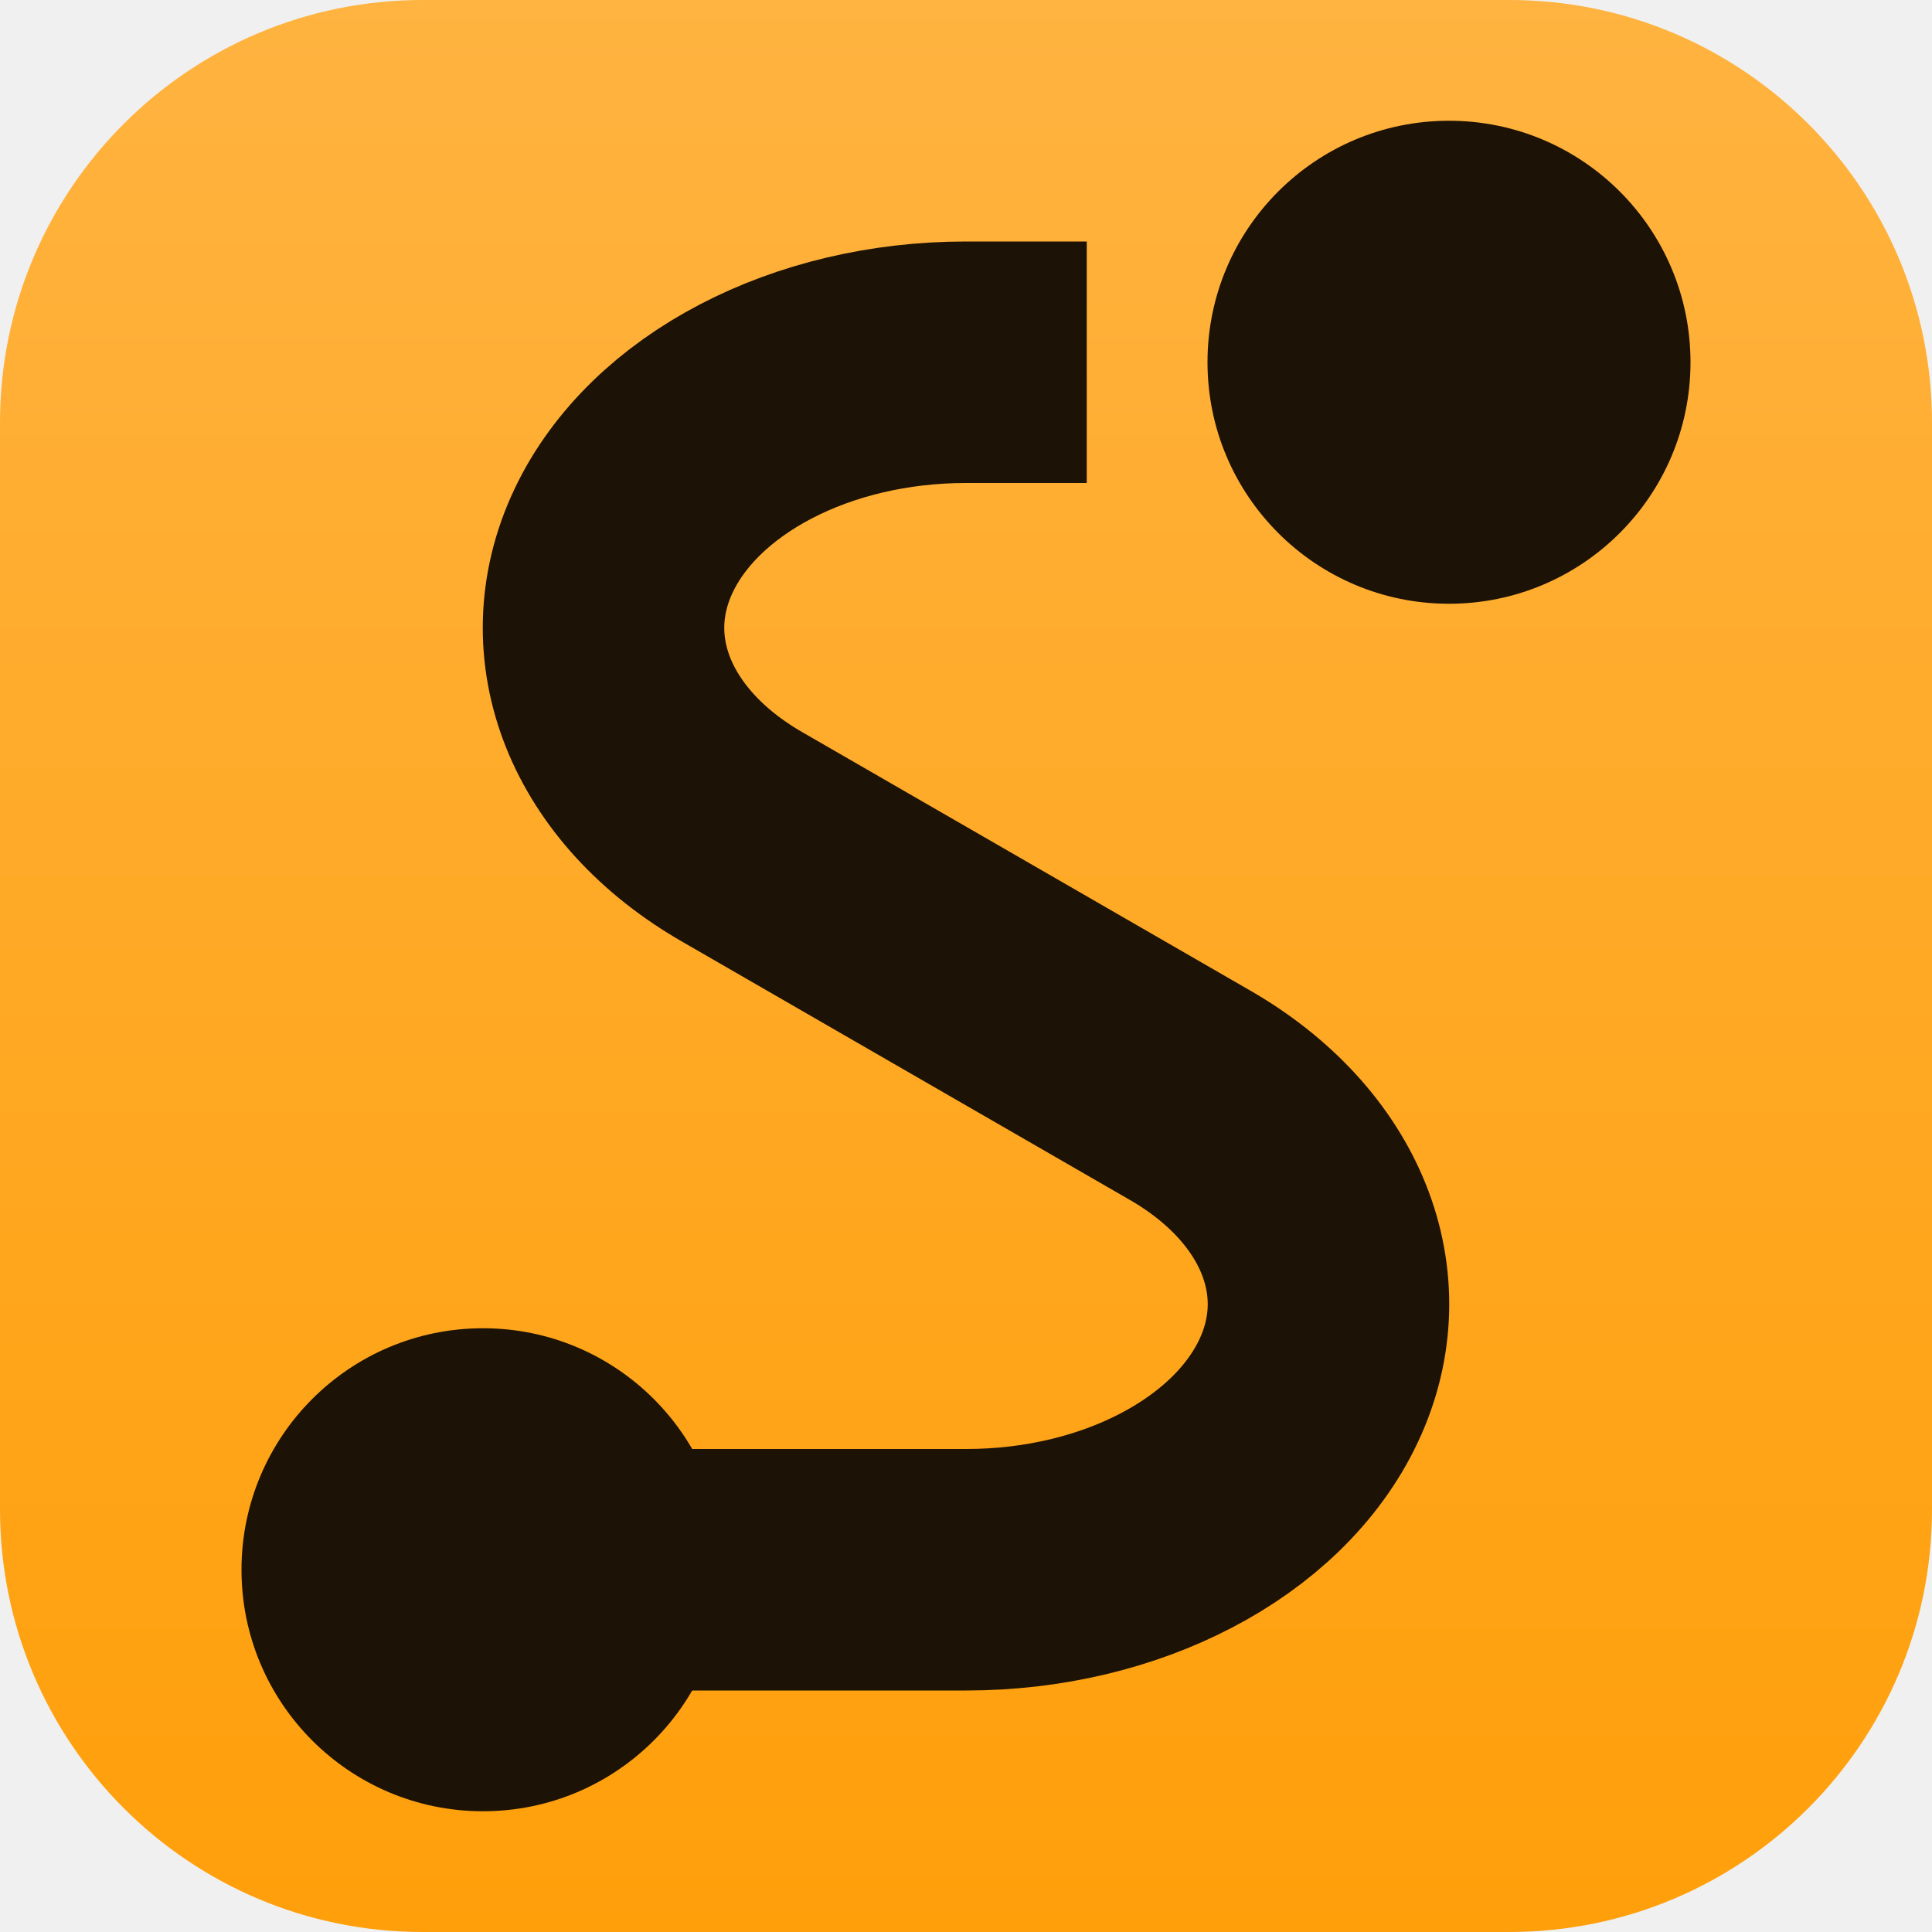
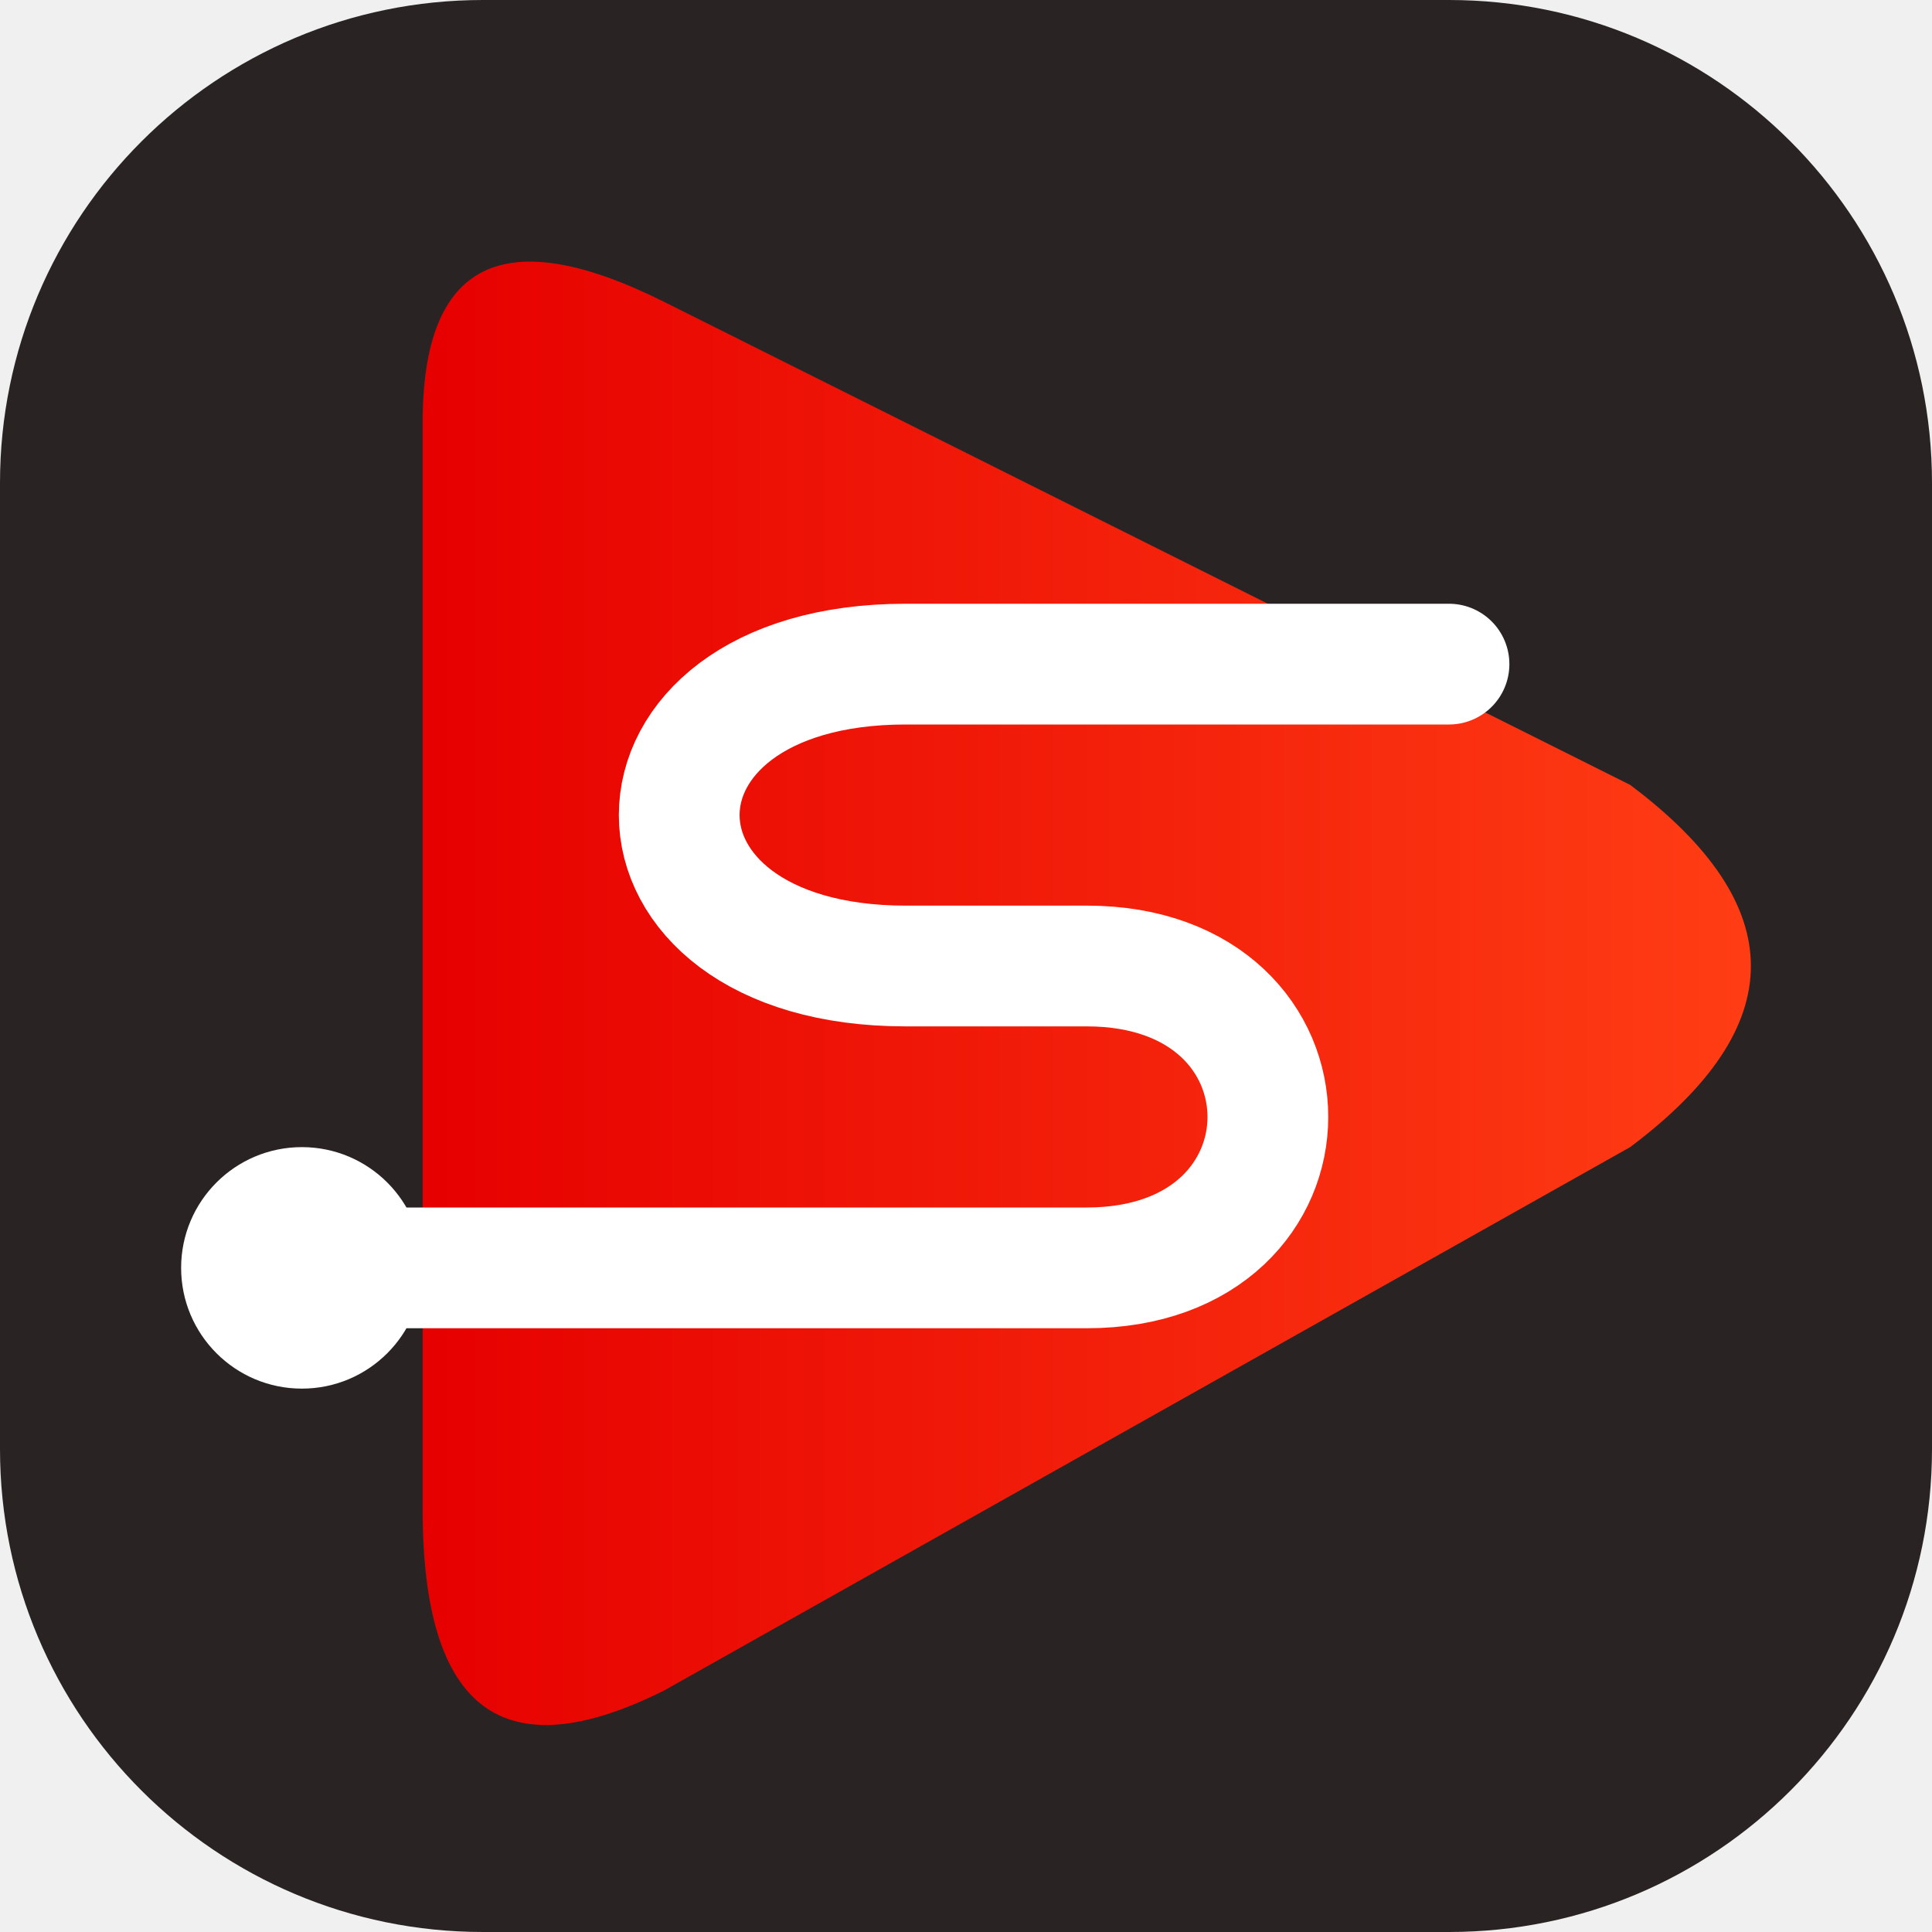
<svg xmlns="http://www.w3.org/2000/svg" viewBox="0 0 32 32">
  <defs>
-     <linearGradient id="sv-fav" x1="0" y1="0" x2="0" y2="32" gradientUnits="userSpaceOnUse">
-       <stop offset="0" stop-color="#ffb340" />
-       <stop offset="1" stop-color="#ff9f0a" />
+     <linearGradient id="brand">
+       <stop stop-color="#E60000" />
+       <stop offset="1" stop-color="#FF3D14" />
    </linearGradient>
  </defs>
-   <rect width="32" height="32" rx="7" fill="url(#sv-fav)" />
-   <path d="M18 6H16A6 4.4 0 0 0 12.29 13.86L19.71 18.14A6 4.4 0 0 1 16 26H8" fill="none" stroke="#1d1206" stroke-width="4" />
-   <circle cx="24" cy="6" r="4" fill="#1d1206" />
-   <circle cx="8" cy="26" r="4" fill="#1d1206" />
+   <rect width="32" height="32" rx="8" fill="#292423" />
+   <path d="M7 7Q7 3 11 5L27 13Q31 16 27 19L11 28Q7 30 7 25Z" fill="url(#brand)" />
+   <path d="M24 11H15C10 11 10 16 15 16H18C22 16 22 21 18 21H5" fill="none" stroke="white" stroke-width="2" stroke-linecap="round" />
+   <circle cx="5" cy="21" r="2" fill="white" />
</svg>
